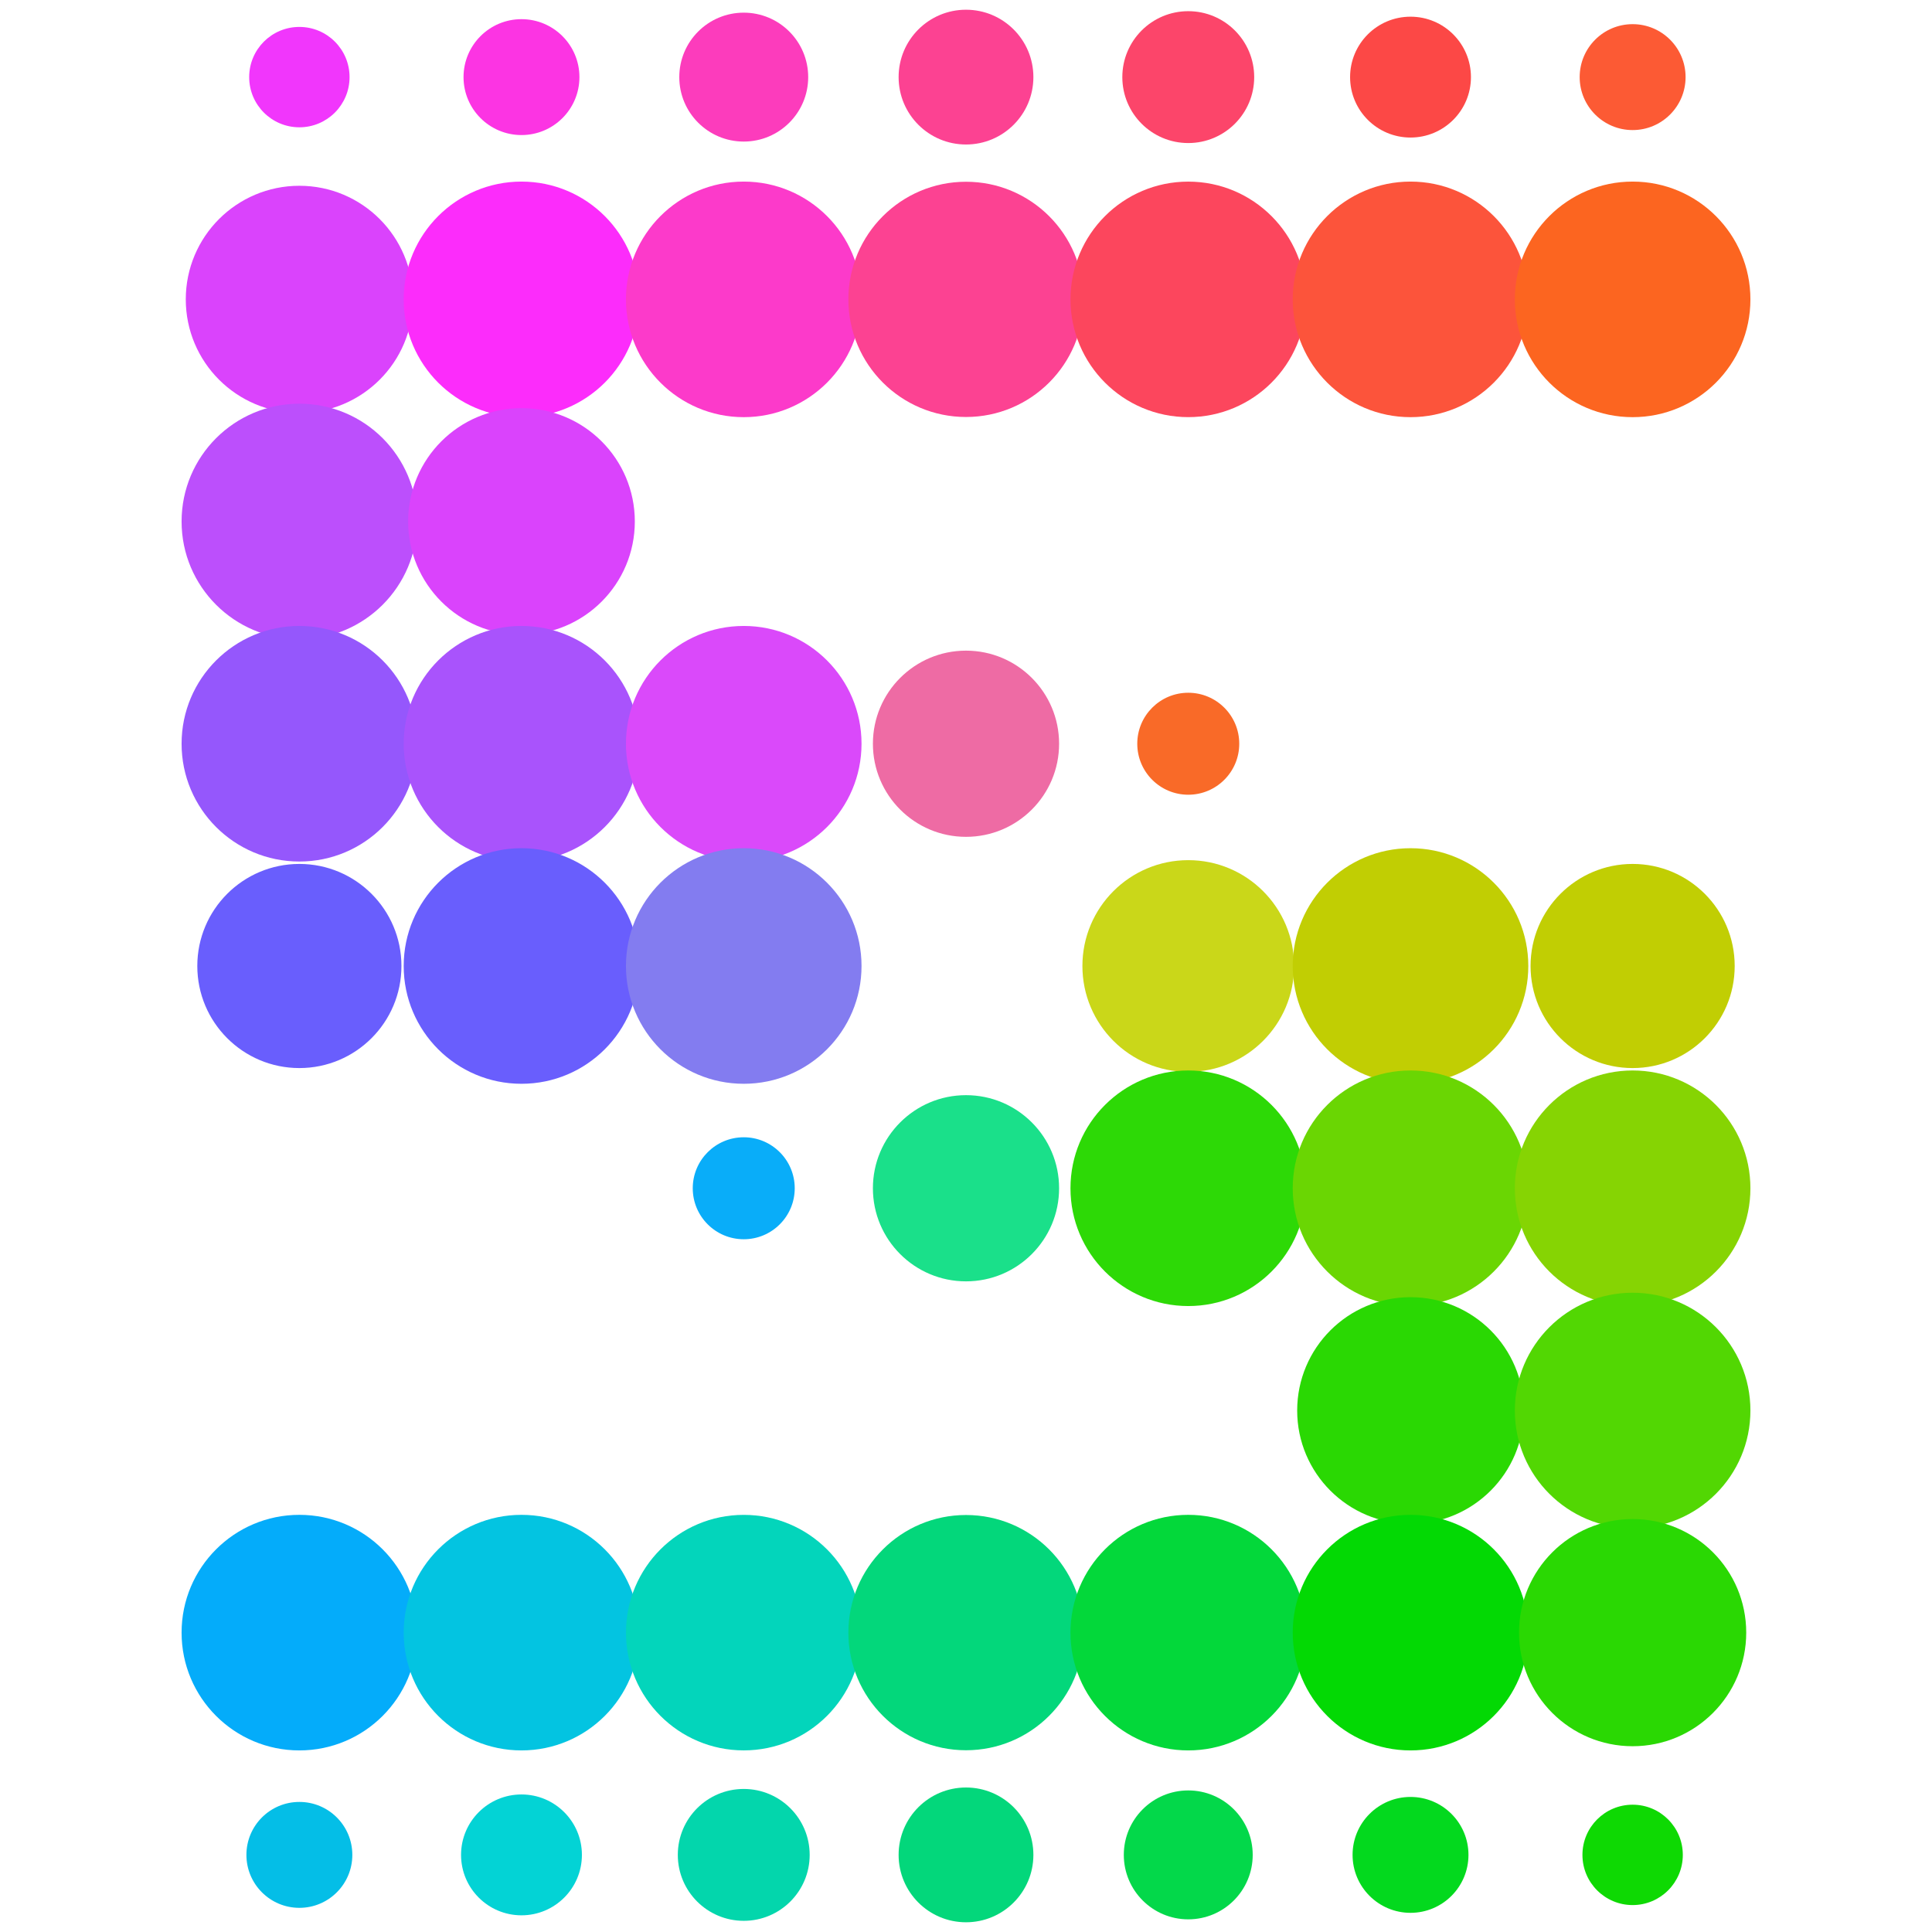
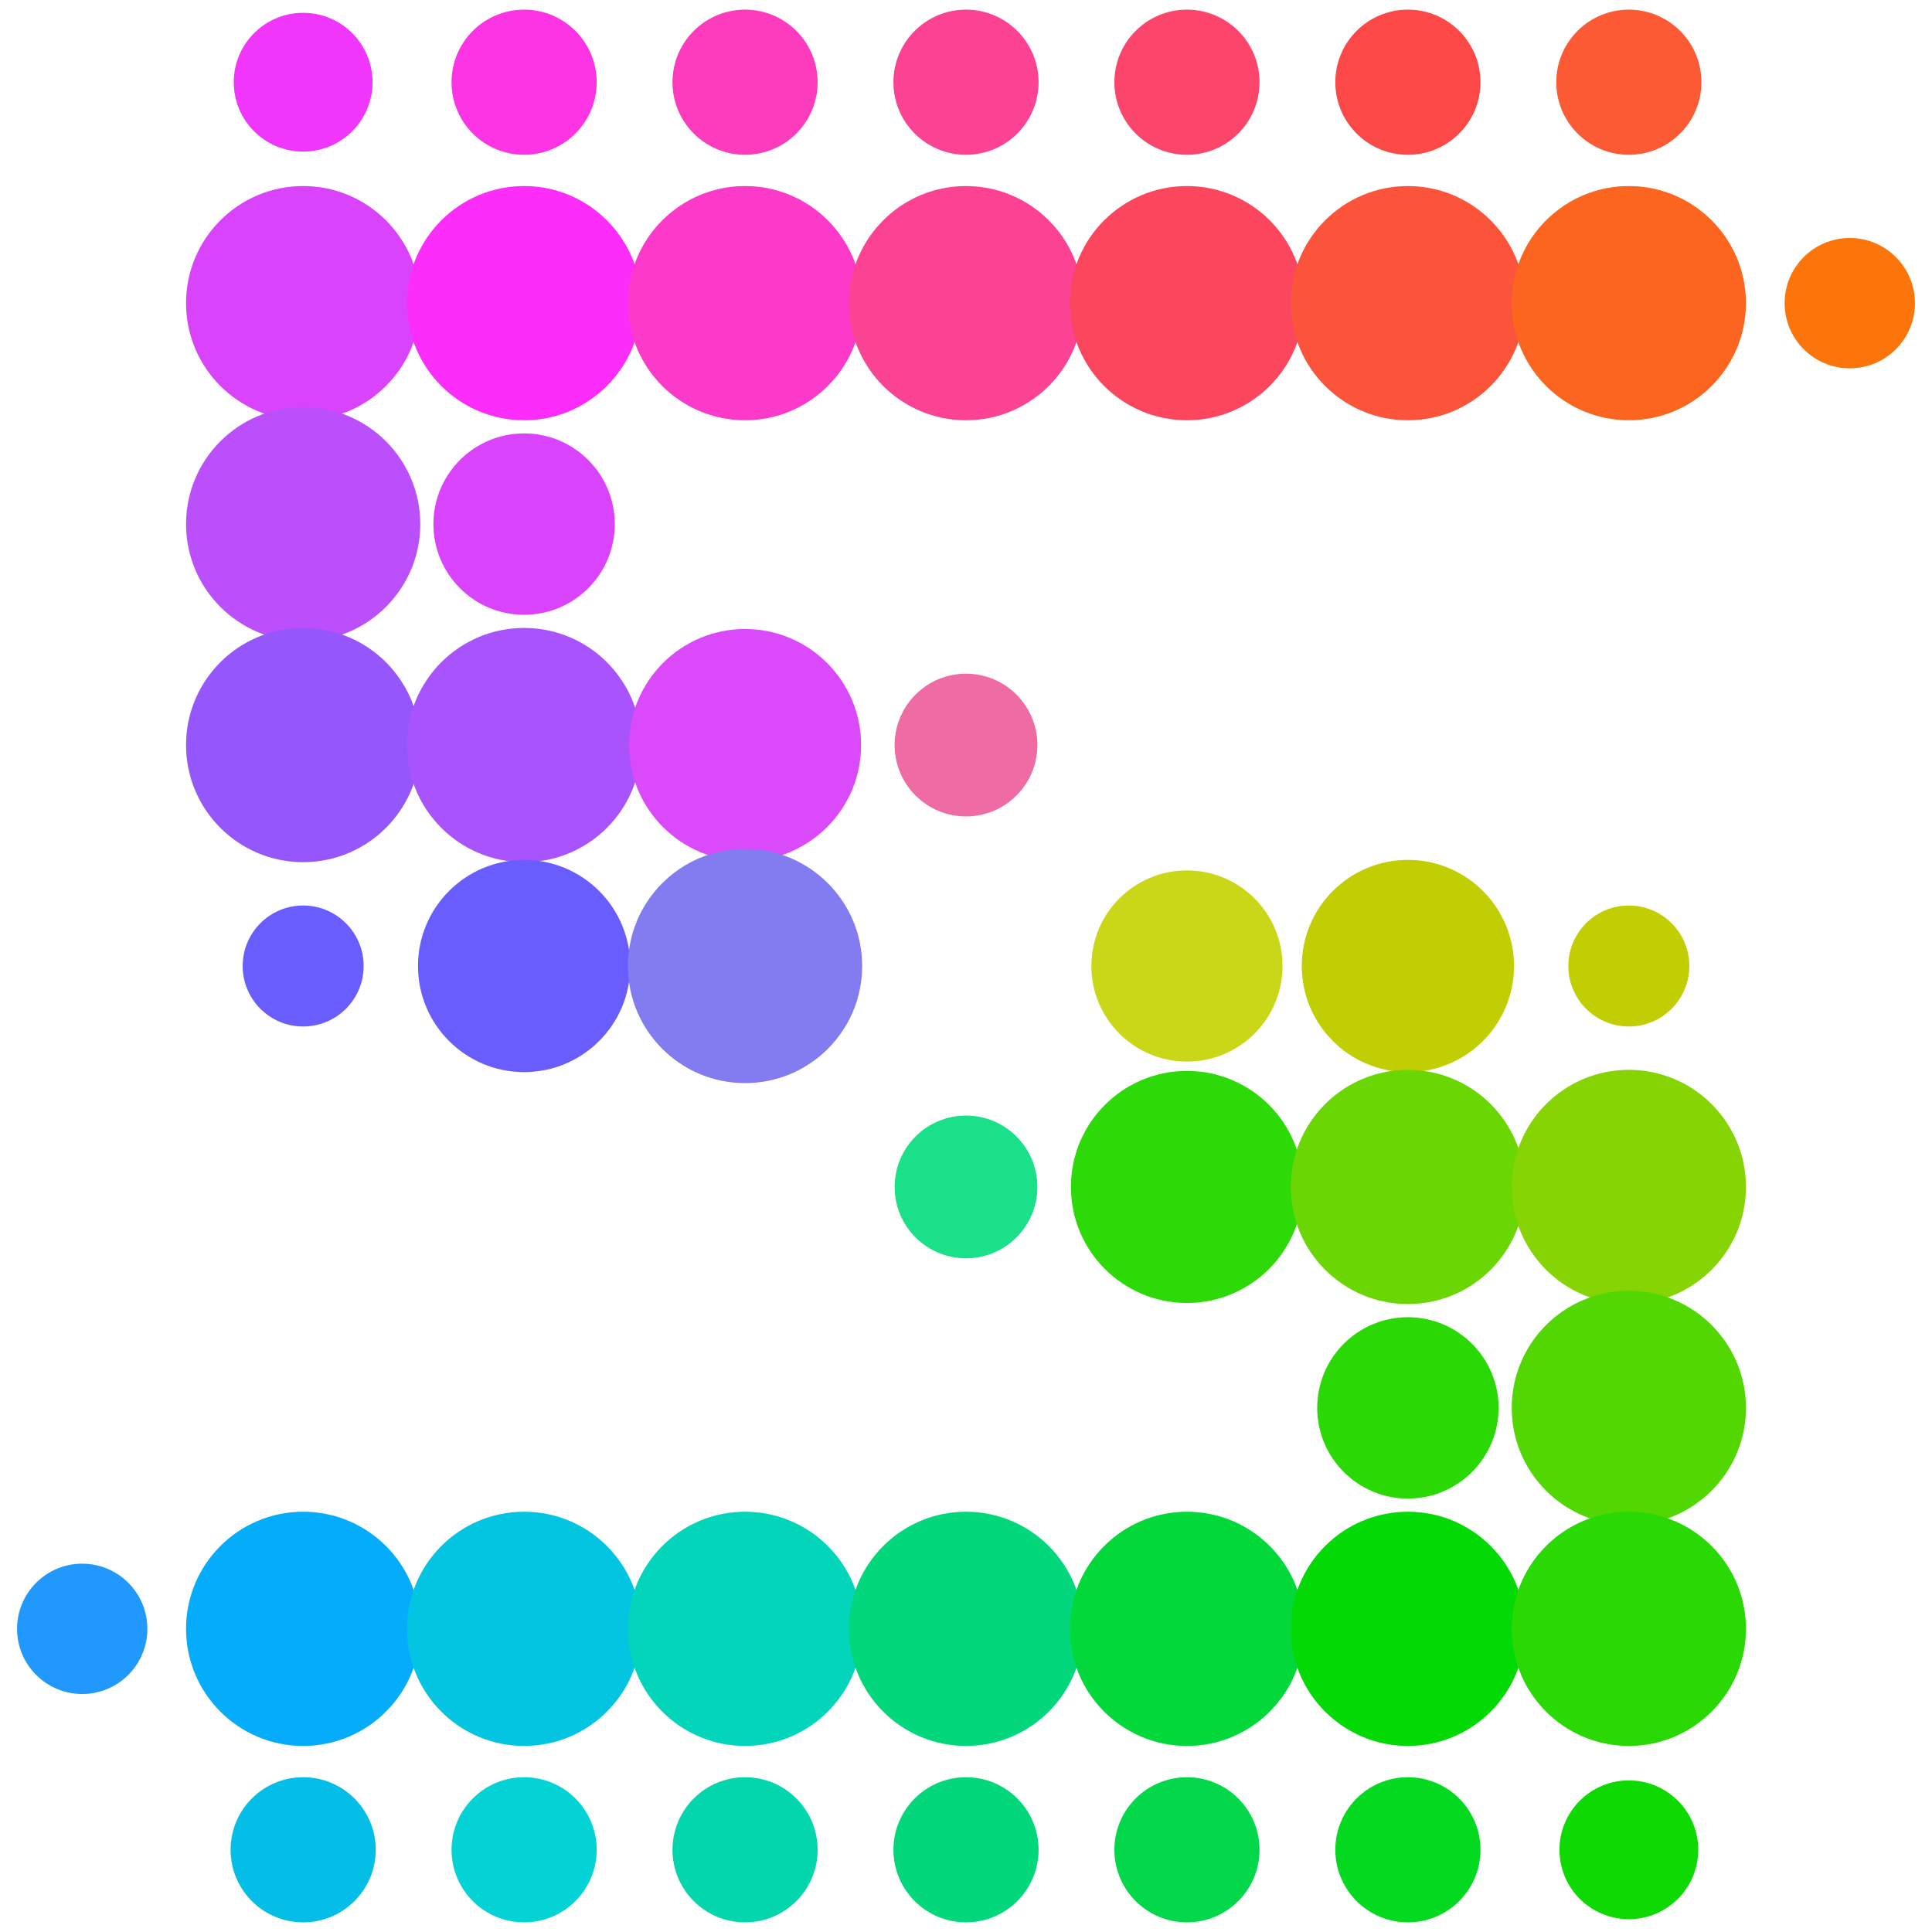
<svg xmlns="http://www.w3.org/2000/svg" viewBox="0 0 16 16" role="img" aria-labelledby="sx-t sx-d">
-   <g transform="translate(8 8) scale(0.01253) translate(0 0)">
-     <circle cx="-440.6" cy="-587.5" r="33.17" fill="#f136fc" />
-     <circle cx="-293.8" cy="-587.5" r="38.3" fill="#fc34e3" />
-     <circle cx="-146.9" cy="-587.5" r="42.6" fill="#fc3cbc" />
-     <circle cx="0" cy="-587.5" r="44.54" fill="#fc4292" />
-     <circle cx="146.9" cy="-587.5" r="43.58" fill="#fc456a" />
-     <circle cx="293.8" cy="-587.5" r="39.94" fill="#fc4846" />
-     <circle cx="440.6" cy="-587.5" r="35" fill="#fc5a34" />
-     <circle cx="-440.6" cy="-440.6" r="75.08" fill="#da43fc" />
-     <circle cx="-293.8" cy="-440.6" r="77.85" fill="#fc2cfb" />
-     <circle cx="-146.9" cy="-440.6" r="77.85" fill="#fc3aca" />
-     <circle cx="0" cy="-440.6" r="77.74" fill="#fc4292" />
-     <circle cx="146.9" cy="-440.6" r="77.83" fill="#fc465d" />
-     <circle cx="293.8" cy="-440.6" r="77.85" fill="#fc543b" />
-     <circle cx="440.6" cy="-440.6" r="77.85" fill="#fc6520" />
-     <circle cx="-440.6" cy="-293.8" r="77.85" fill="#bc4ffc" />
-     <circle cx="-293.8" cy="-293.8" r="74.91" fill="#da43fc" />
-     <circle cx="-440.6" cy="-146.9" r="77.85" fill="#9557fc" />
-     <circle cx="-293.8" cy="-146.9" r="77.85" fill="#a953fc" />
-     <circle cx="-146.9" cy="-146.9" r="77.85" fill="#da49fa" />
-     <circle cx="0" cy="-146.9" r="61.53" fill="#ee6ba4" />
-     <circle cx="146.9" cy="-146.9" r="33.7" fill="#f96a28" />
-     <circle cx="-440.6" cy="0" r="67.46" fill="#695efd" />
-     <circle cx="-293.8" cy="0" r="77.85" fill="#695efd" />
-     <circle cx="-146.9" cy="0" r="77.85" fill="#837cf0" />
-     <circle cx="146.9" cy="0" r="69.96" fill="#cad719" />
-     <circle cx="293.8" cy="0" r="77.85" fill="#c1ce03" />
-     <circle cx="440.6" cy="0" r="67.46" fill="#c1ce03" />
-     <circle cx="-146.9" cy="146.9" r="33.7" fill="#09adf9" />
-     <circle cx="0" cy="146.9" r="61.53" fill="#1ae08a" />
-     <circle cx="146.9" cy="146.9" r="77.85" fill="#2dd906" />
-     <circle cx="293.8" cy="146.9" r="77.85" fill="#6ad603" />
-     <circle cx="440.6" cy="146.9" r="77.85" fill="#86d403" />
-     <circle cx="293.8" cy="293.8" r="74.91" fill="#2ad803" />
-     <circle cx="440.6" cy="293.8" r="77.85" fill="#52d703" />
-     <circle cx="-440.6" cy="440.6" r="77.85" fill="#04acfa" />
-     <circle cx="-293.8" cy="440.6" r="77.85" fill="#03c4e1" />
-     <circle cx="-146.9" cy="440.6" r="77.83" fill="#03d5bb" />
-     <circle cx="0" cy="440.6" r="77.74" fill="#03d77b" />
-     <circle cx="146.9" cy="440.6" r="77.85" fill="#03d83a" />
-     <circle cx="293.8" cy="440.6" r="77.85" fill="#03d904" />
-     <circle cx="440.6" cy="440.6" r="75.08" fill="#2ad803" />
-     <circle cx="-440.6" cy="587.5" r="35" fill="#04bee7" />
-     <circle cx="-293.8" cy="587.5" r="39.94" fill="#03d3d5" />
-     <circle cx="-146.9" cy="587.5" r="43.58" fill="#03d6ac" />
-     <circle cx="0" cy="587.5" r="44.54" fill="#03d77b" />
-     <circle cx="146.9" cy="587.5" r="42.6" fill="#03d84a" />
-     <circle cx="293.8" cy="587.5" r="38.3" fill="#03d91e" />
-     <circle cx="440.6" cy="587.5" r="33.17" fill="#0ed903" />
+   <g transform="translate(8 8) scale(0.01249) translate(0 0)">
+     <circle cx="-439.5" cy="-586" r="46.01" fill="#f136fc" />
+     <circle cx="-293" cy="-586" r="48.12" fill="#fc34e3" />
+     <circle cx="-146.5" cy="-586" r="48.12" fill="#fc3cbc" />
+     <circle cx="0" cy="-586" r="48.12" fill="#fc4292" />
+     <circle cx="146.5" cy="-586" r="48.12" fill="#fc456a" />
+     <circle cx="293" cy="-586" r="48.12" fill="#fc4846" />
+     <circle cx="439.5" cy="-586" r="48.12" fill="#fc5a34" />
+     <circle cx="-439.5" cy="-439.5" r="77.65" fill="#da43fc" />
+     <circle cx="-293" cy="-439.5" r="77.65" fill="#fc2cfb" />
+     <circle cx="-146.5" cy="-439.5" r="77.65" fill="#fc3aca" />
+     <circle cx="0" cy="-439.5" r="77.65" fill="#fc4292" />
+     <circle cx="146.5" cy="-439.5" r="77.65" fill="#fc465d" />
+     <circle cx="293" cy="-439.5" r="77.65" fill="#fc543b" />
+     <circle cx="439.5" cy="-439.5" r="77.65" fill="#fc6520" />
+     <circle cx="586" cy="-439.5" r="43.21" fill="#fb750b" />
+     <circle cx="-439.5" cy="-293" r="77.65" fill="#bc4ffc" />
+     <circle cx="-293" cy="-293" r="60.13" fill="#da43fc" />
+     <circle cx="-439.5" cy="-146.5" r="77.65" fill="#9557fc" />
+     <circle cx="-293" cy="-146.5" r="77.65" fill="#a953fc" />
+     <circle cx="-146.5" cy="-146.5" r="76.94" fill="#da49fa" />
+     <circle cx="0" cy="-146.5" r="47.32" fill="#ee6ba4" />
+     <circle cx="-439.5" cy="0" r="40.11" fill="#695efd" />
+     <circle cx="-293" cy="0" r="70.36" fill="#695efd" />
+     <circle cx="-146.5" cy="0" r="77.65" fill="#837cf0" />
+     <circle cx="146.5" cy="0" r="63.38" fill="#cad719" />
+     <circle cx="293" cy="0" r="70.36" fill="#c1ce03" />
+     <circle cx="439.5" cy="0" r="40.11" fill="#c1ce03" />
+     <circle cx="0" cy="146.5" r="47.32" fill="#1ae08a" />
+     <circle cx="146.5" cy="146.5" r="76.94" fill="#2dd906" />
+     <circle cx="293" cy="146.5" r="77.65" fill="#6ad603" />
+     <circle cx="439.5" cy="146.5" r="77.65" fill="#86d403" />
+     <circle cx="293" cy="293" r="60.13" fill="#2ad803" />
+     <circle cx="439.5" cy="293" r="77.65" fill="#52d703" />
+     <circle cx="-586" cy="439.5" r="43.21" fill="#2199fc" />
+     <circle cx="-439.5" cy="439.5" r="77.65" fill="#04acfa" />
+     <circle cx="-293" cy="439.5" r="77.65" fill="#03c4e1" />
+     <circle cx="-146.5" cy="439.5" r="77.65" fill="#03d5bb" />
+     <circle cx="0" cy="439.5" r="77.65" fill="#03d77b" />
+     <circle cx="146.5" cy="439.5" r="77.65" fill="#03d83a" />
+     <circle cx="293" cy="439.5" r="77.65" fill="#03d904" />
+     <circle cx="439.5" cy="439.5" r="77.65" fill="#2ad803" />
+     <circle cx="-439.5" cy="586" r="48.12" fill="#04bee7" />
+     <circle cx="-293" cy="586" r="48.12" fill="#03d3d5" />
+     <circle cx="-146.5" cy="586" r="48.12" fill="#03d6ac" />
+     <circle cx="0" cy="586" r="48.12" fill="#03d77b" />
+     <circle cx="146.5" cy="586" r="48.12" fill="#03d84a" />
+     <circle cx="293" cy="586" r="48.12" fill="#03d91e" />
+     <circle cx="439.5" cy="586" r="46.01" fill="#0ed903" />
  </g>
</svg>
